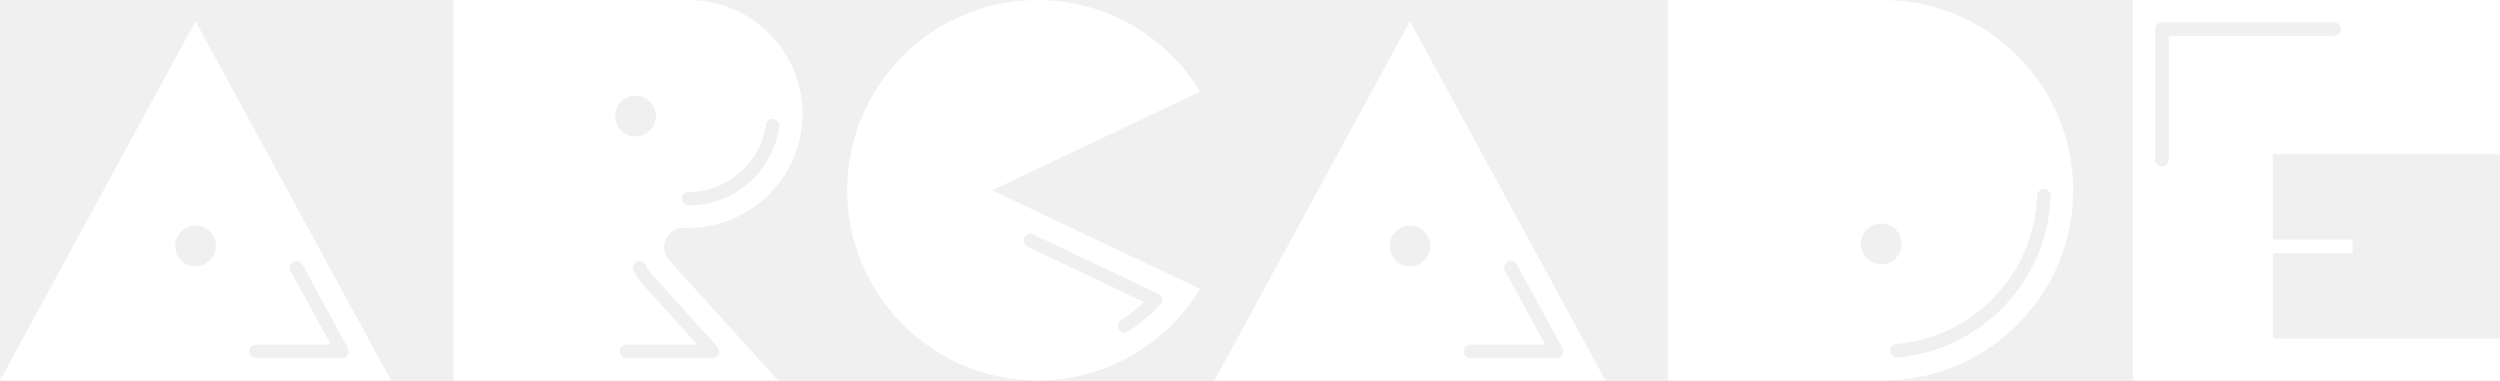
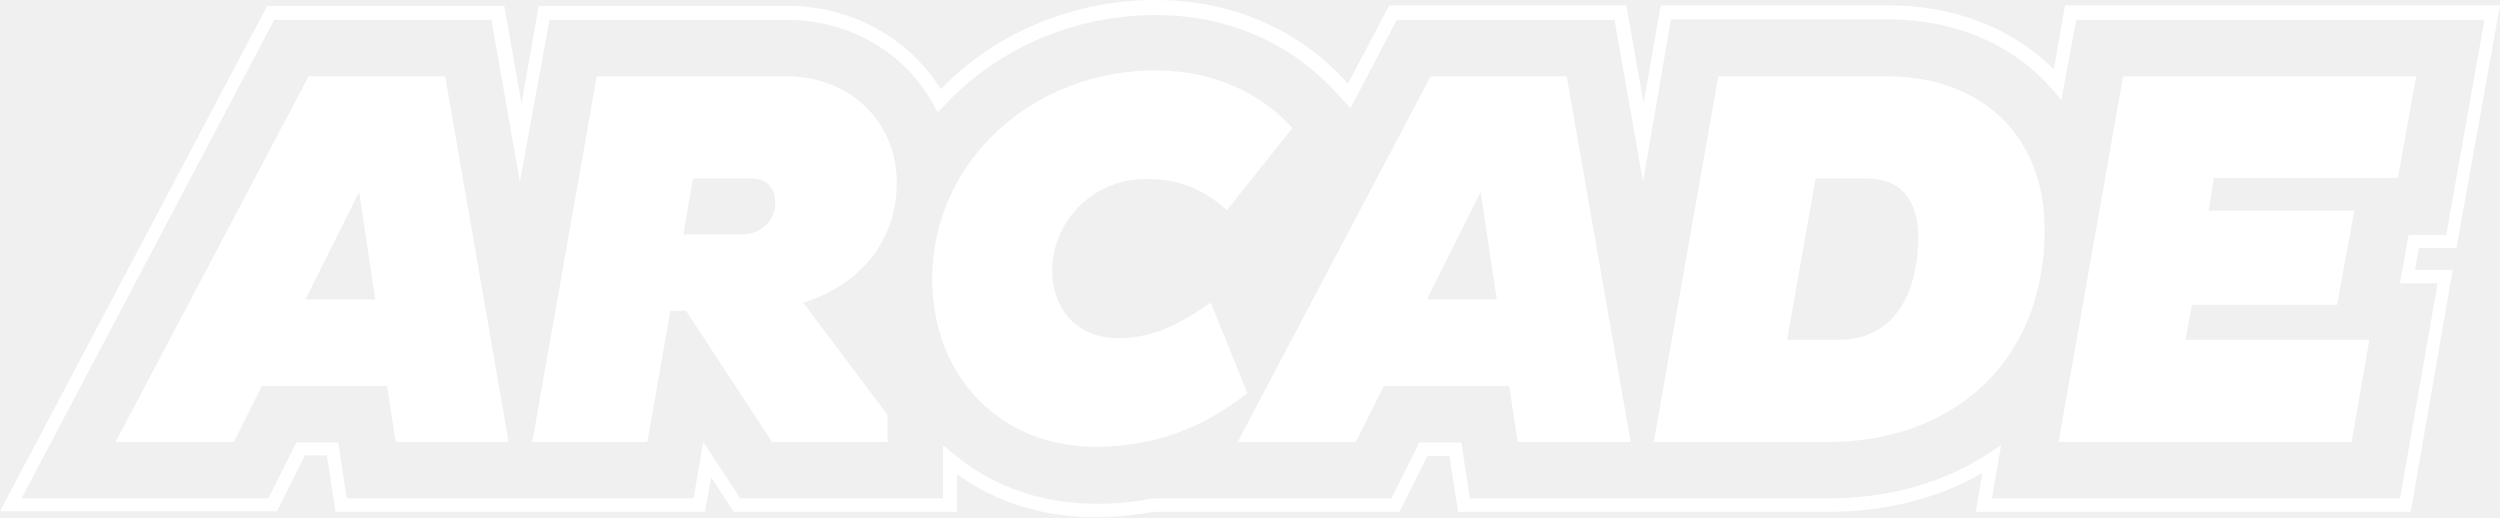
- <svg xmlns="http://www.w3.org/2000/svg" version="1.1" viewBox="0 0 3840 584.4">
-   <path class="st3" d="M 3840 236.8 L 3840 0 L 3276.1 0 L 3276.1 584.4 L 3840 584.4 L 3840 520 L 3491.1 520 L 3491.1 388.9 L 3613.6 388.9 L 3613.6 368 L 3491.1 368 L 3491.1 236.8 L 3840 236.8 Z M 3331.1 55.1 L 3331.1 245.4 C 3331.1 251.1 3326.5 255.8 3320.7 255.8 C 3314.9 255.8 3310.3 251.2 3310.3 245.4 L 3310.3 44.7 C 3310.3 39 3314.9 34.3 3320.7 34.3 L 3585.1 34.3 C 3590.8 34.3 3595.5 38.9 3595.5 44.7 C 3595.5 50.4 3590.9 55.1 3585.1 55.1 L 3331.1 55.1 Z" style="fill: rgb(255, 255, 255);" />
-   <path class="st3" d="M 1843.4 140.7 C 1820.4 102.9 1789.1 70.6 1751.6 46.5 C 1704.6 16.1 1649.9 0 1593.5 0 C 1432.4 0 1301.3 131.1 1301.3 292.2 C 1301.3 453.3 1432.4 584.4 1593.5 584.4 C 1649.8 584.4 1704.5 568.3 1751.6 538 C 1789.1 513.8 1820.4 481.6 1843.4 443.8 L 1523.9 292.3 L 1843.4 140.7 Z M 1573.4 365.1 C 1575.8 359.9 1582 357.7 1587.2 360.2 L 1779.2 451.3 C 1782.2 452.7 1784.3 455.5 1784.9 458.7 C 1785.5 461.9 1784.6 465.3 1782.3 467.7 C 1767.6 483.5 1751 497.4 1733 509.1 C 1731.3 510.2 1729.3 510.8 1727.4 510.8 C 1724 510.8 1720.7 509.1 1718.7 506.1 C 1715.6 501.3 1717 494.9 1721.8 491.8 C 1734.4 483.7 1746.3 474.3 1757.2 463.9 L 1578.3 379.1 C 1573.1 376.5 1570.9 370.3 1573.4 365.1 Z" style="fill: rgb(255, 255, 255);" />
-   <path class="st3" d="M 300.3 32.6 L 0 584.4 L 600.6 584.4 L 300.3 32.6 Z M 300.3 409.1 C 283 409.1 269 395.1 269 377.8 C 269 360.5 283 346.5 300.3 346.5 C 317.6 346.5 331.6 360.5 331.6 377.8 C 331.6 395.1 317.6 409.1 300.3 409.1 Z M 525.4 550 L 393.2 550 C 387.5 550 382.8 545.4 382.8 539.6 C 382.8 533.9 387.4 529.2 393.2 529.2 L 508 529.2 L 446.3 416 C 443.6 411 445.4 404.7 450.4 402 C 455.4 399.3 461.7 401.1 464.4 406.1 L 534.4 534.7 C 536.1 537.9 536.1 541.8 534.2 544.9 C 532.4 548.1 529 550 525.4 550 Z" style="fill: rgb(255, 255, 255);" />
-   <path class="st3" d="M 2165.7 32.6 L 1865.4 584.4 L 2466 584.4 L 2165.7 32.6 Z M 2165.7 409.1 C 2148.4 409.1 2134.4 395.1 2134.4 377.8 C 2134.4 360.5 2148.4 346.5 2165.7 346.5 C 2183 346.5 2197 360.5 2197 377.8 C 2197 395.1 2183 409.1 2165.7 409.1 Z M 2390.7 550 L 2258.5 550 C 2252.8 550 2248.1 545.4 2248.1 539.6 C 2248.1 533.9 2252.7 529.2 2258.5 529.2 L 2373.3 529.2 L 2311.7 416 C 2309 411 2310.8 404.7 2315.8 402 C 2320.8 399.3 2327.1 401.1 2329.8 406.1 L 2399.8 534.7 C 2401.5 537.9 2401.5 541.8 2399.6 544.9 C 2397.8 548.1 2394.4 550 2390.7 550 Z" style="fill: rgb(255, 255, 255);" />
-   <path class="st3" d="M 2892.2 0 L 2561.8 0 L 2561.8 584.4 L 2892.2 584.4 C 3053.3 584.4 3184.4 453.3 3184.4 292.2 C 3184.4 131.1 3053.3 0 2892.2 0 Z M 2889.5 405.9 C 2872.2 405.9 2858.2 391.9 2858.2 374.6 C 2858.2 357.3 2872.2 343.3 2889.5 343.3 C 2906.8 343.3 2920.8 357.3 2920.8 374.6 C 2920.8 391.9 2906.8 405.9 2889.5 405.9 Z M 3078.8 469.9 C 3035.3 515.6 2976.9 543.7 2914.4 549.1 C 2914.1 549.1 2913.8 549.1 2913.5 549.1 C 2908.2 549.1 2903.7 545 2903.2 539.6 C 2902.7 533.9 2906.9 528.9 2912.6 528.4 C 3032 518.2 3125.1 420.1 3129.1 300.3 C 3129.3 294.6 3134 290.1 3139.8 290.3 C 3145.5 290.5 3150 295.3 3149.8 301 C 3147.7 364.1 3122.5 424.1 3078.8 469.9 Z" style="fill: rgb(255, 255, 255);" />
-   <path class="st3" d="M 1022.7 367.6 C 1027.5 356.8 1038.2 349.9 1050 349.9 L 1057.7 349.9 C 1154.2 349.9 1232.6 271.4 1232.6 175 C 1232.6 78.5 1154.1 0.1 1057.7 0.1 L 696.4 0.1 L 696.4 584.5 L 1195.2 584.5 L 1027.9 399.8 C 1020 391 1017.9 378.4 1022.7 367.6 Z M 1057.7 294.8 C 1117.1 294.8 1168.2 250.5 1176.4 191.7 C 1177.2 186 1182.4 182.1 1188.1 182.9 C 1193.8 183.7 1197.7 188.9 1196.9 194.6 C 1192.2 227.8 1175.7 258.4 1150.3 280.7 C 1124.7 303.2 1091.8 315.6 1057.7 315.6 C 1052 315.6 1047.3 311 1047.3 305.2 C 1047.3 299.4 1052 294.8 1057.7 294.8 Z M 976.3 147 C 993.6 147 1007.6 161 1007.6 178.3 C 1007.6 195.6 993.6 209.6 976.3 209.6 C 959 209.6 945 195.6 945 178.3 C 945 161 959 147 976.3 147 Z M 1103.8 543.9 C 1102.1 547.6 1098.4 550.1 1094.3 550.1 L 962.3 550.1 C 956.6 550.1 951.9 545.5 951.9 539.7 C 951.9 534 956.5 529.3 962.3 529.3 L 1071 529.3 L 987.1 436.7 C 981.3 430.4 976.6 423.2 973 415.4 C 970.6 410.2 972.9 404.1 978 401.7 C 983.2 399.3 989.3 401.6 991.7 406.7 C 994.4 412.6 998 418 1002.4 422.8 L 1102 532.7 C 1104.7 535.7 1105.4 540.1 1103.8 543.9 Z" style="fill: rgb(255, 255, 255);" />
+ <svg xmlns="http://www.w3.org/2000/svg" version="1.0" id="Layer_1" x="0px" y="0px" viewBox="0 0 465 96.2" enable-background="new 0 0 474.7 169.1">
+   <path d="M 203.8 96.2 C 194.2 96.2 185.3 93.5 178 88.2 L 178 95.2 L 136.5 95.2 L 132.3 88.8 L 131.1 95.2 L 62.4 95.2 L 60.8 84.7 L 56.7 84.7 L 51.5 95.1 L 0 95.1 L 49.7 1.1 L 93.8 1.1 L 97 19.3 L 100.2 1.1 L 146.5 1.1 C 158.3 1.1 169 7 175 16.6 C 175.7 15.9 176.3 15.3 177 14.6 C 187.2 5.2 200.7 0 215 0 C 228.8 0 241.3 5.3 250.1 14.9 L 250.7 15.6 L 258.4 1 L 302.5 1 L 305.7 19.2 L 308.9 1 L 351.2 1 C 363.5 1 374.3 5.2 382 12.9 L 384.1 1 L 465 1 L 456.9 46.1 L 449.9 46.1 L 449.2 50.2 L 456.2 50.2 L 448.4 95.2 L 367.5 95.2 L 368.7 88 C 360.5 92.7 350.6 95.2 340.2 95.2 L 271.2 95.2 L 269.6 84.8 L 265.5 84.8 L 260.3 95.2 L 214.7 95.2 C 211.1 95.8 207.4 96.2 203.8 96.2 L 203.8 96.2 Z M 175.6 83 L 177.7 84.7 C 184.9 90.6 193.9 93.7 203.9 93.7 C 207.5 93.7 210.9 93.4 214.4 92.7 L 214.6 92.7 L 258.8 92.7 L 264 82.3 L 271.8 82.3 L 273.4 92.7 L 340.2 92.7 C 351.2 92.7 361.5 89.8 369.8 84.4 L 372.2 82.8 L 370.5 92.7 L 446.4 92.7 L 453.4 52.7 L 446.4 52.7 L 448 43.7 L 455 43.7 L 462.1 3.7 L 386.2 3.7 L 383.4 18.6 L 381.7 16.6 C 374.4 8.2 363.6 3.6 351.1 3.6 L 310.8 3.6 L 305.6 33.8 L 300.3 3.7 L 259.8 3.7 L 251.2 20.1 L 248.2 16.9 C 239.8 7.8 228.1 2.8 215 2.8 C 201.3 2.8 188.4 7.8 178.6 16.7 C 177.6 17.6 176.6 18.6 175.6 19.7 L 174.4 20.9 L 173.6 19.4 C 168.3 9.7 157.9 3.7 146.4 3.7 L 102.2 3.7 L 96.7 33.8 L 91.4 3.7 L 51 3.7 L 4 92.7 L 49.9 92.7 L 55.1 82.3 L 62.9 82.3 L 64.5 92.7 L 129 92.7 L 130.8 82.2 L 137.7 92.7 L 175.4 92.7 L 175.4 83 C 175.4 83 175.6 83 175.6 83 Z" id="path2" style="fill:#ffffff" />
+   <path d="M 57.4 14.2 L 21.5 82.2 L 43.5 82.2 L 48.7 71.8 L 72 71.8 L 73.6 82.2 L 94.6 82.2 L 82.8 14.2 C 82.8 14.2 57.4 14.2 57.4 14.2 L 57.4 14.2 Z M 56.8 55.7 L 66.8 35.7 L 69.8 55.7 L 56.8 55.7 Z" id="path6" style="fill:#ffffff" />
+   <path d="M 166.8 34 C 166.8 22.1 157.5 14.2 146.4 14.2 L 111 14.2 L 99 82.2 L 120.4 82.2 L 124.7 57.8 L 127.6 57.8 L 143.6 82.2 L 165.1 82.2 L 165.1 77.2 L 149.4 56.3 C 159.5 53.2 166.8 45.2 166.8 34 L 166.8 34 Z M 137.9 43.6 L 127.1 43.6 L 128.9 33.2 L 139.8 33.2 C 143 33.2 144.2 35.5 144.2 37.6 C 144.3 40.3 142.2 43.6 137.9 43.6 Z" id="path10" style="fill:#ffffff" />
+   <path d="M 225.2 56.3 C 220.7 59.3 215.5 62.9 208 62.9 C 200 62.9 195.7 57.1 195.7 50.4 C 195.7 41.5 202.9 33.3 213.2 33.3 C 220.7 33.3 224.8 36.1 228.2 39.1 L 240.4 23.8 C 234.9 17.8 226.4 13.1 214.9 13.1 C 192.3 13.1 173.4 29.8 173.4 51.9 C 173.4 69.8 185.8 83.1 203.8 83.1 C 215.3 83.1 224.5 79.1 232 73.1 L 225.2 56.3 Z" id="path14" style="fill:#ffffff" />
+   <path d="M 266.1 14.2 L 230.2 82.2 L 252.2 82.2 L 257.4 71.8 L 280.7 71.8 L 282.3 82.2 L 303.3 82.2 L 291.4 14.2 L 266.1 14.2 Z M 265.4 55.7 L 275.4 35.7 L 278.4 55.7 L 265.4 55.7 Z" id="path18" style="fill:#ffffff" />
+   <path d="M 351 14.2 L 319.6 14.2 L 307.6 82.2 L 340.1 82.2 C 362.4 82.2 380.3 68.1 380.3 42.7 C 380.3 24.9 368.2 14.2 351 14.2 L 351 14.2 Z M 342 63.2 L 332.4 63.2 L 337.7 33.2 L 347.3 33.2 C 353.7 33.2 356.8 37.4 356.8 44.1 C 356.7 55.3 351.9 63.2 342 63.2 Z" id="path22" style="fill:#ffffff" />
+   <polygon points="434.7 56.7 437.9 39.2 410.8 39.2 411.8 33.1 446 33.1 449.4 14.2 394.9 14.2 382.9 82.2 437.4 82.2 440.7 63.2 406.5 63.2 407.7 56.7" id="polygon26" style="fill:#ffffff" />
</svg>
